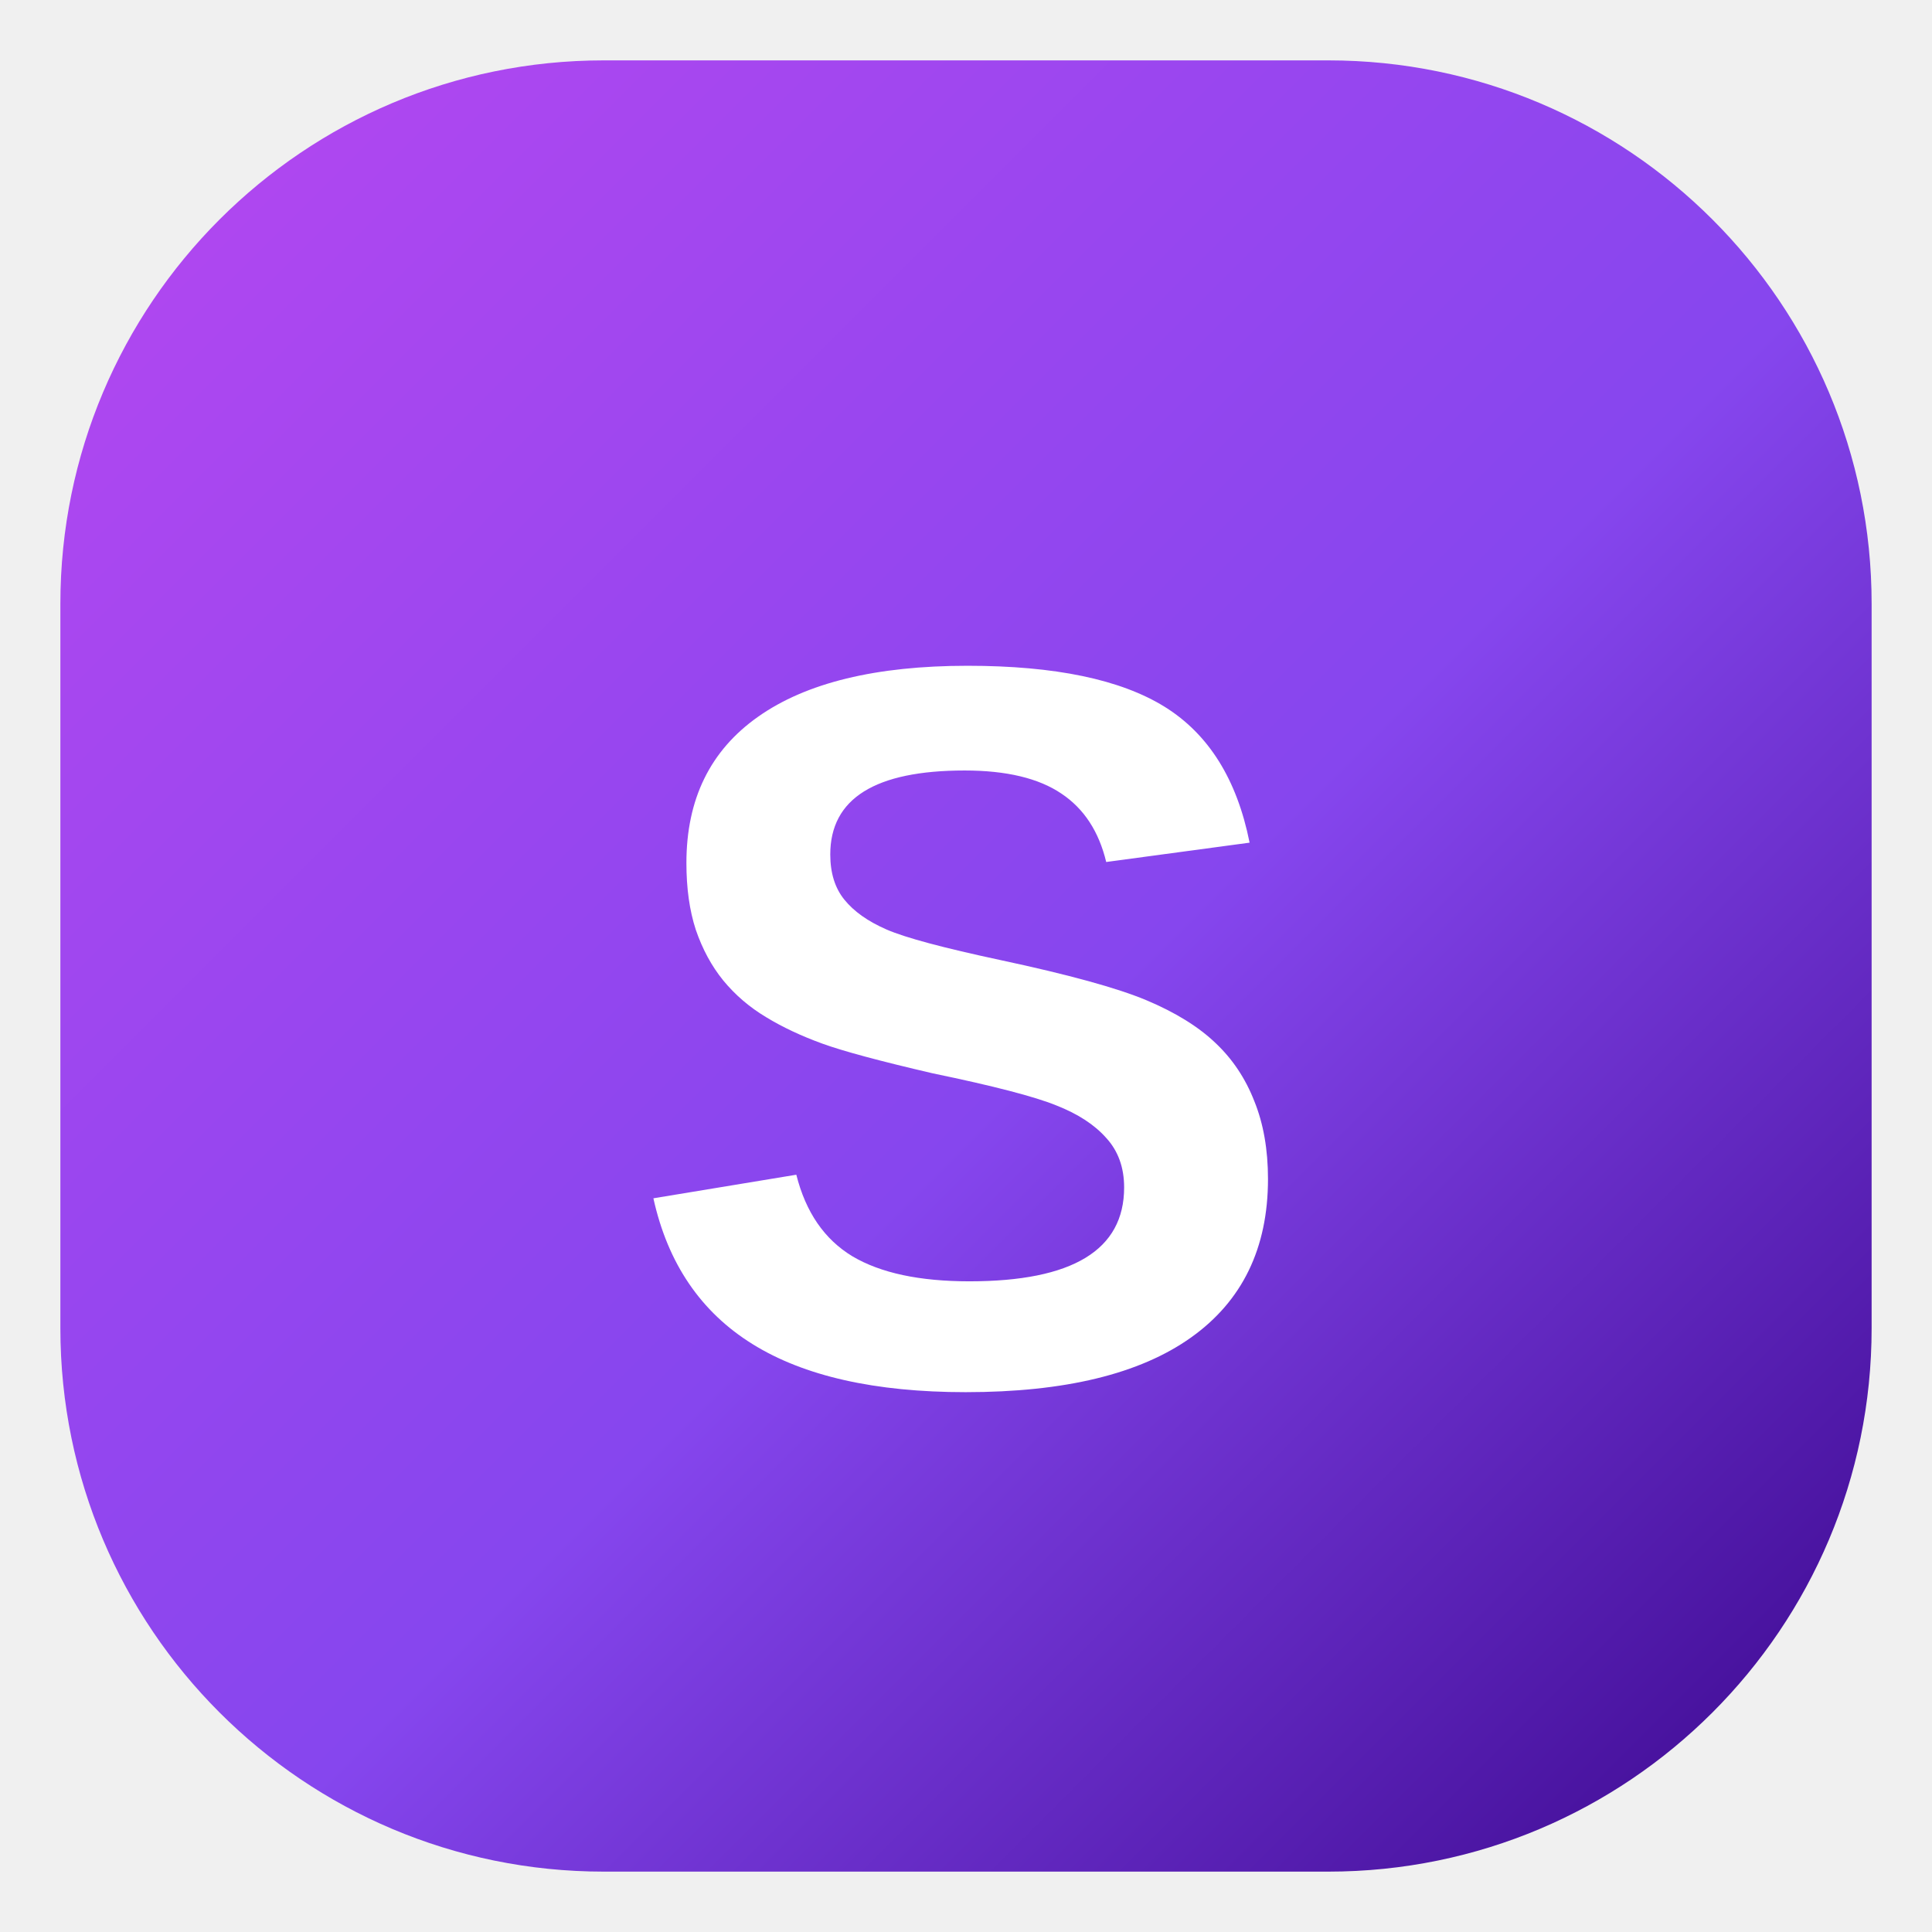
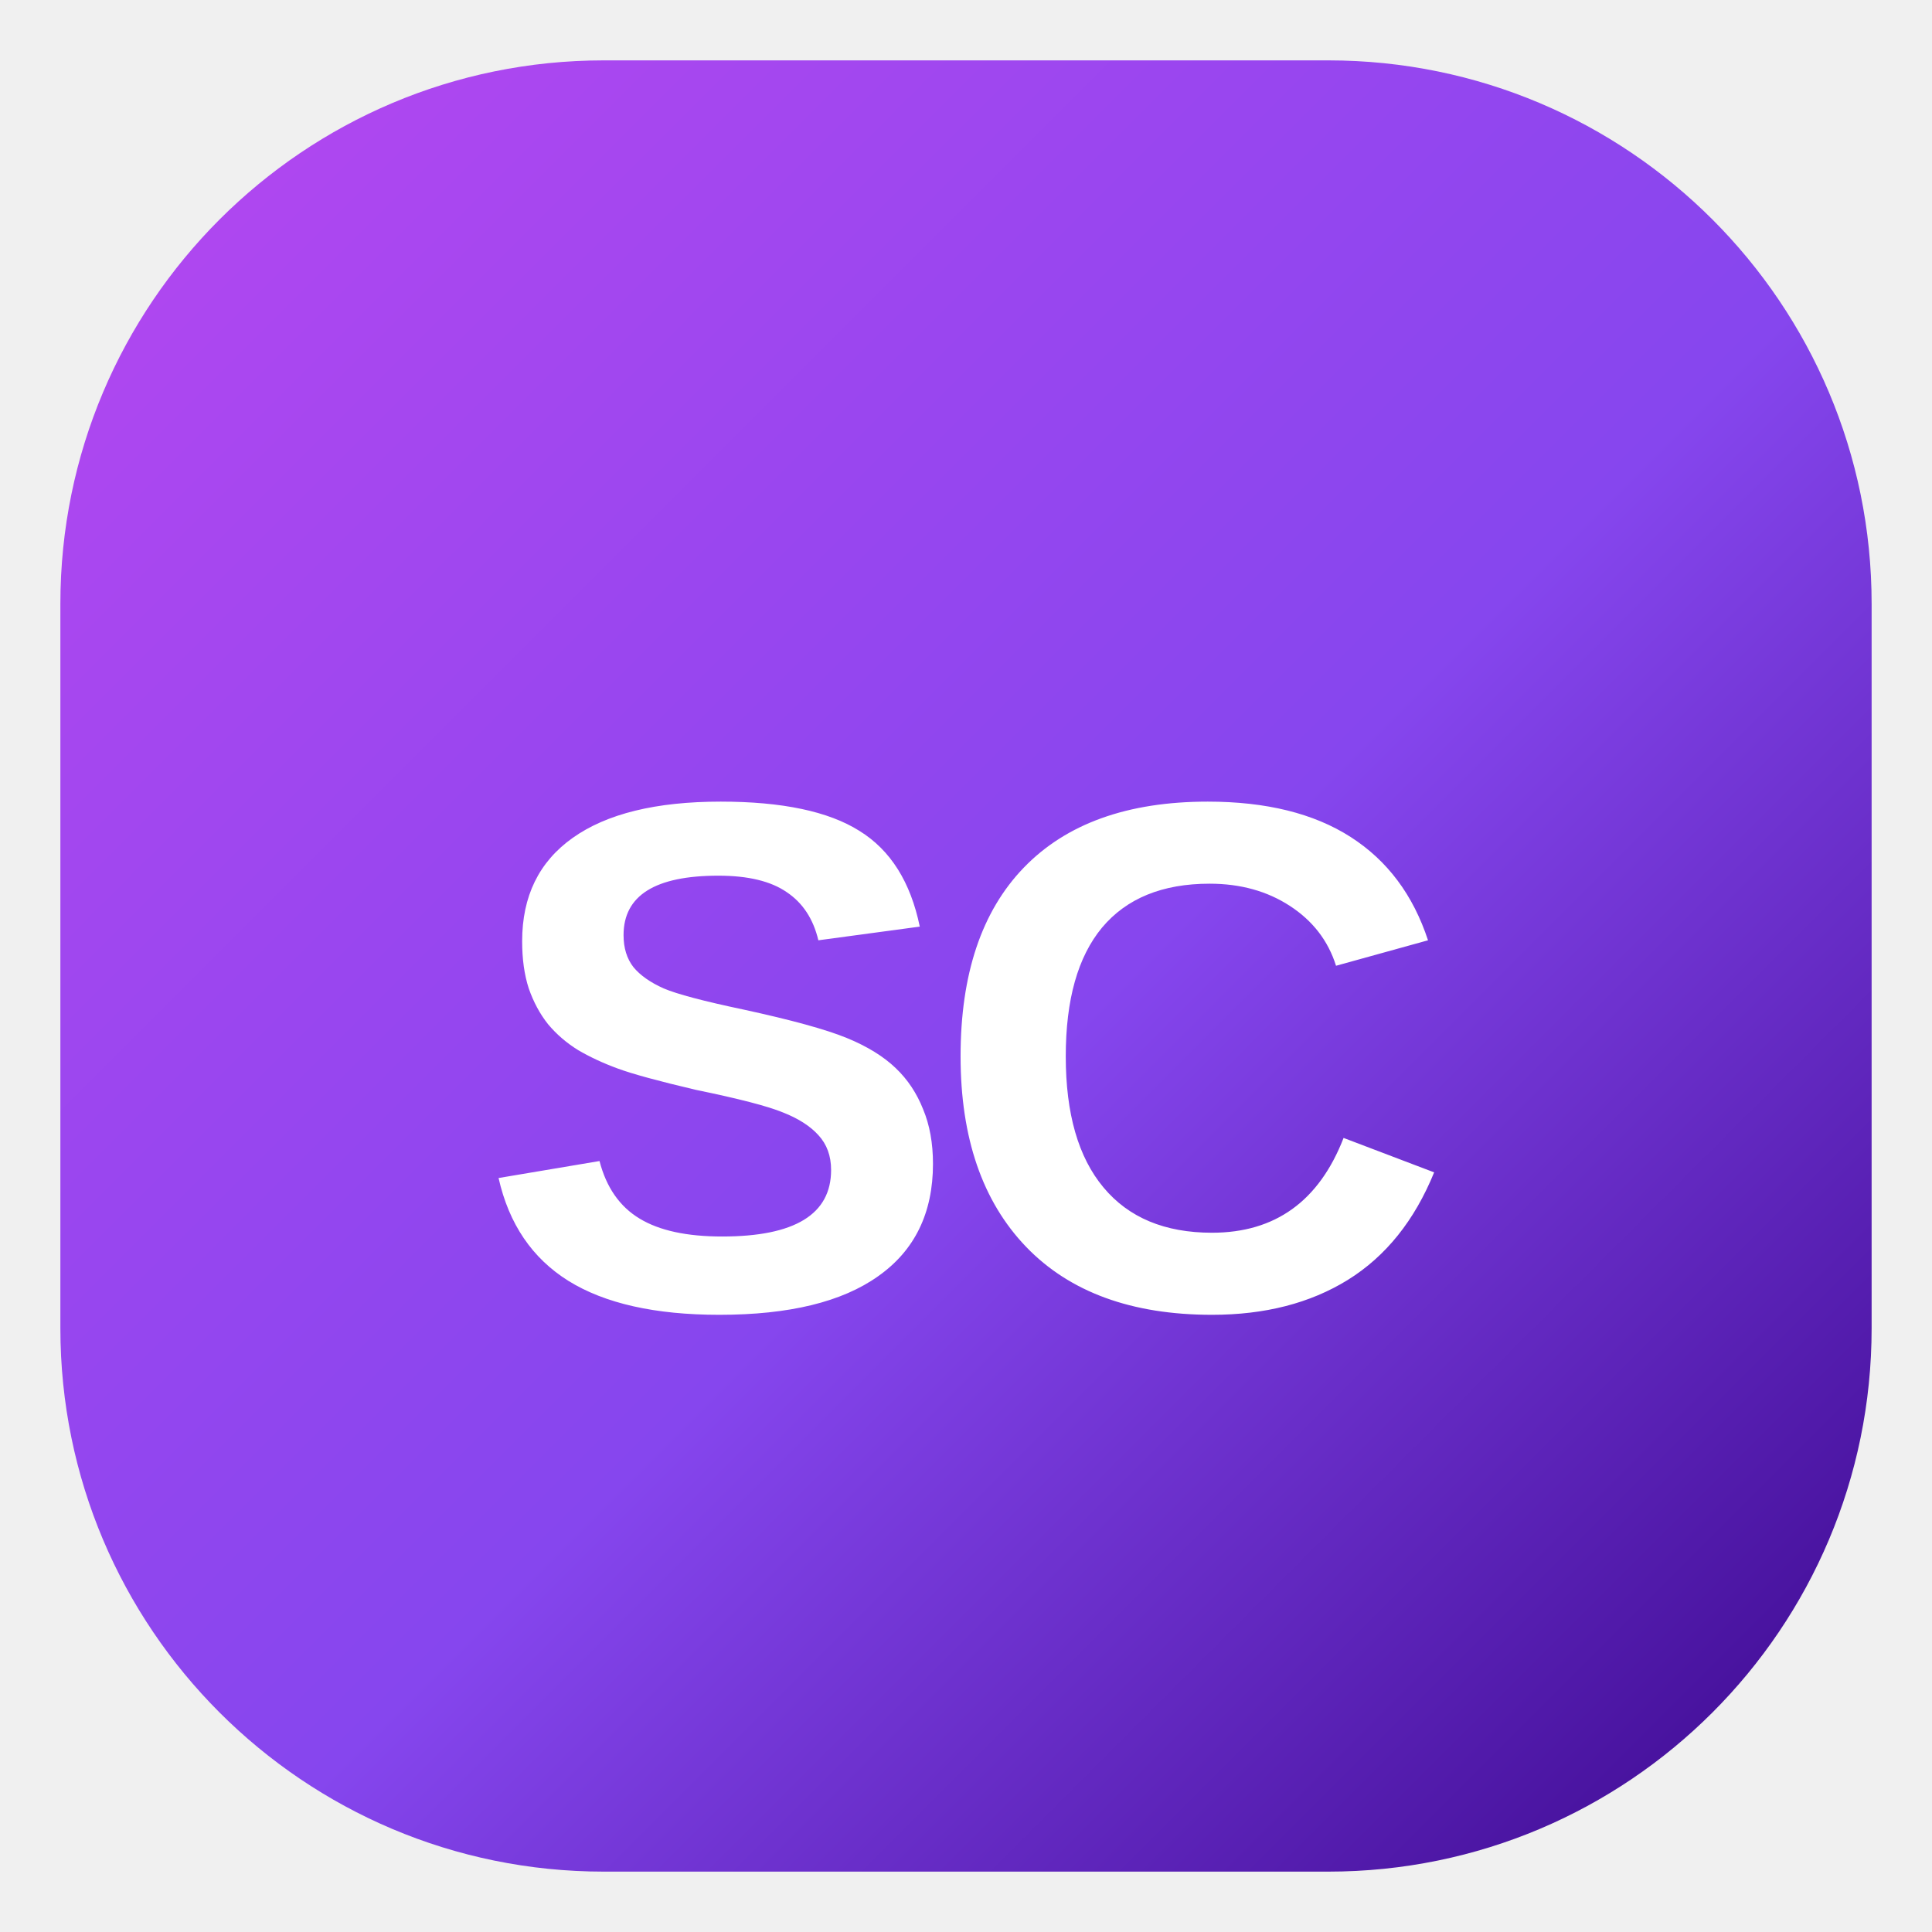
<svg xmlns="http://www.w3.org/2000/svg" viewBox="0 0 64 64" fill="none">
  <defs>
    <linearGradient id="g" x1="4" y1="4" x2="60" y2="60" gradientUnits="userSpaceOnUse">
      <stop offset="0%" stop-color="#b347f0" />
      <stop offset="55%" stop-color="#8646ee" />
      <stop offset="100%" stop-color="#3f0b93" />
    </linearGradient>
  </defs>
  <rect x="2" y="2" width="60" height="60" rx="18" fill="url(#g)" />
-   <text x="32" y="34" text-anchor="middle" dominant-baseline="central" font-family="Arial, Helvetica, sans-serif" font-weight="800" font-size="34" fill="white">S</text>
+   <text x="32" y="35" text-anchor="middle" dominant-baseline="central" font-family="Montserrat, Arial, Helvetica, sans-serif" font-weight="700" font-size="24" letter-spacing="-1" fill="white">SC</text>
</svg>
